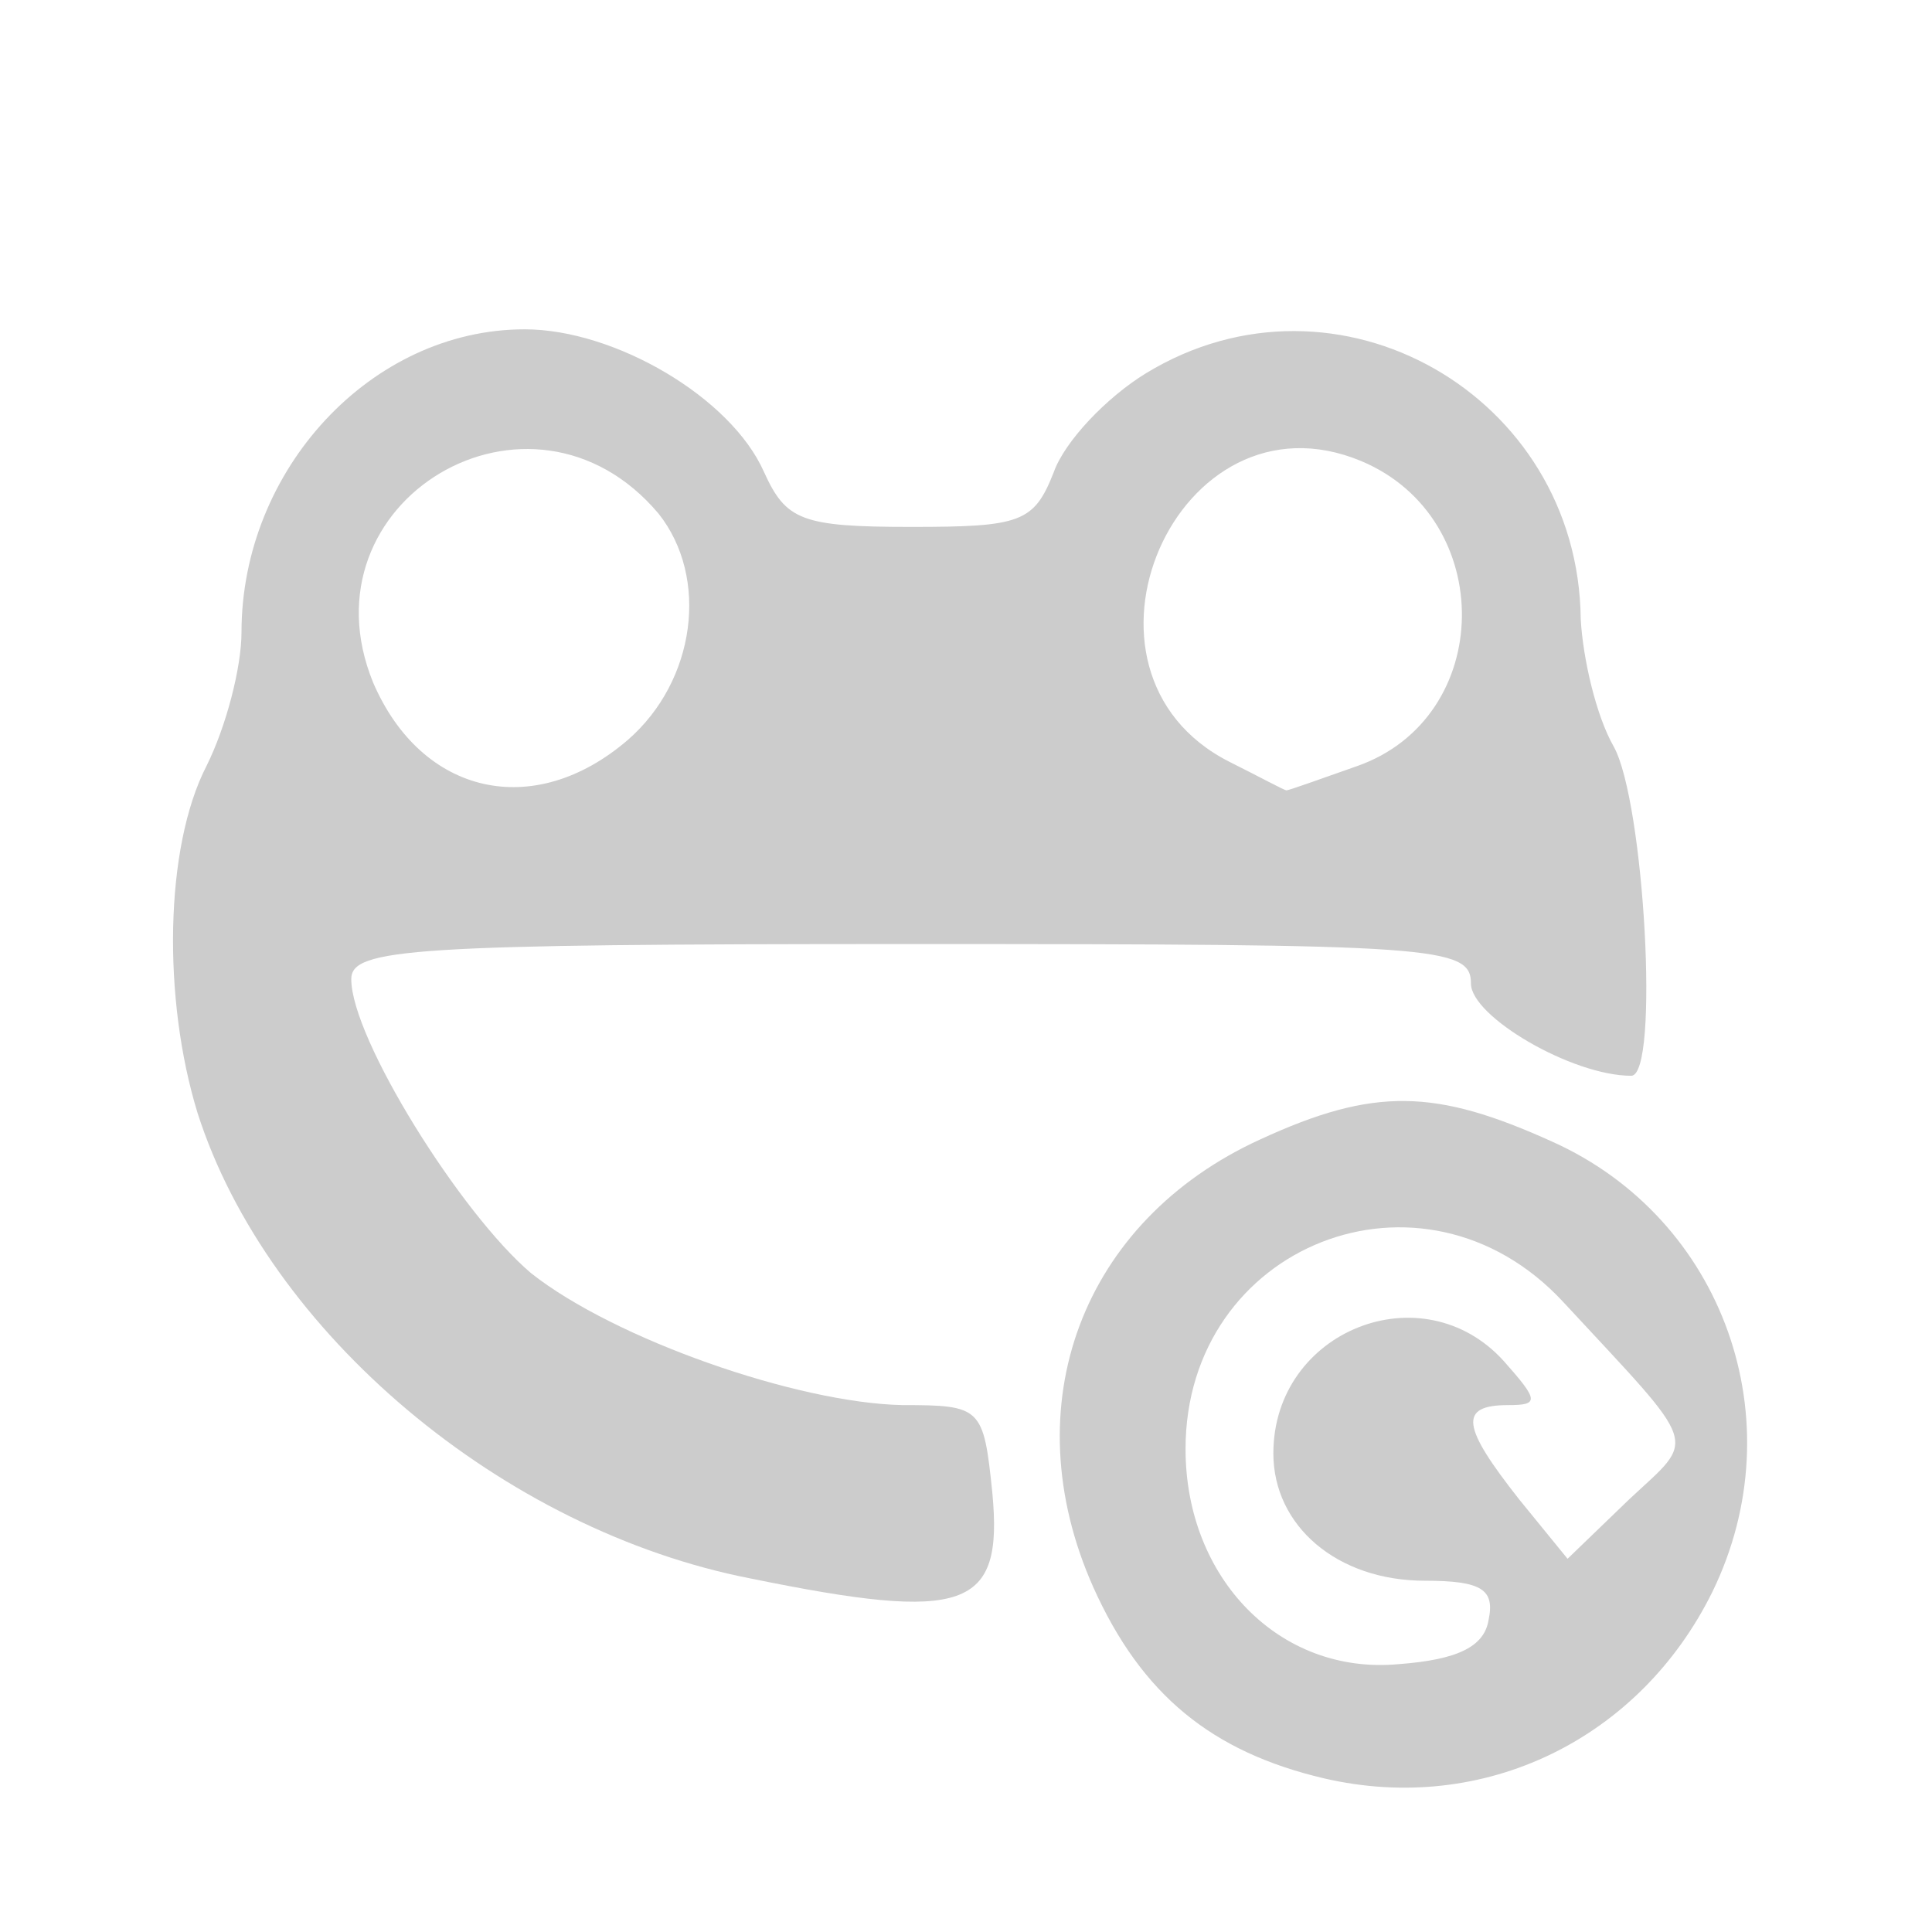
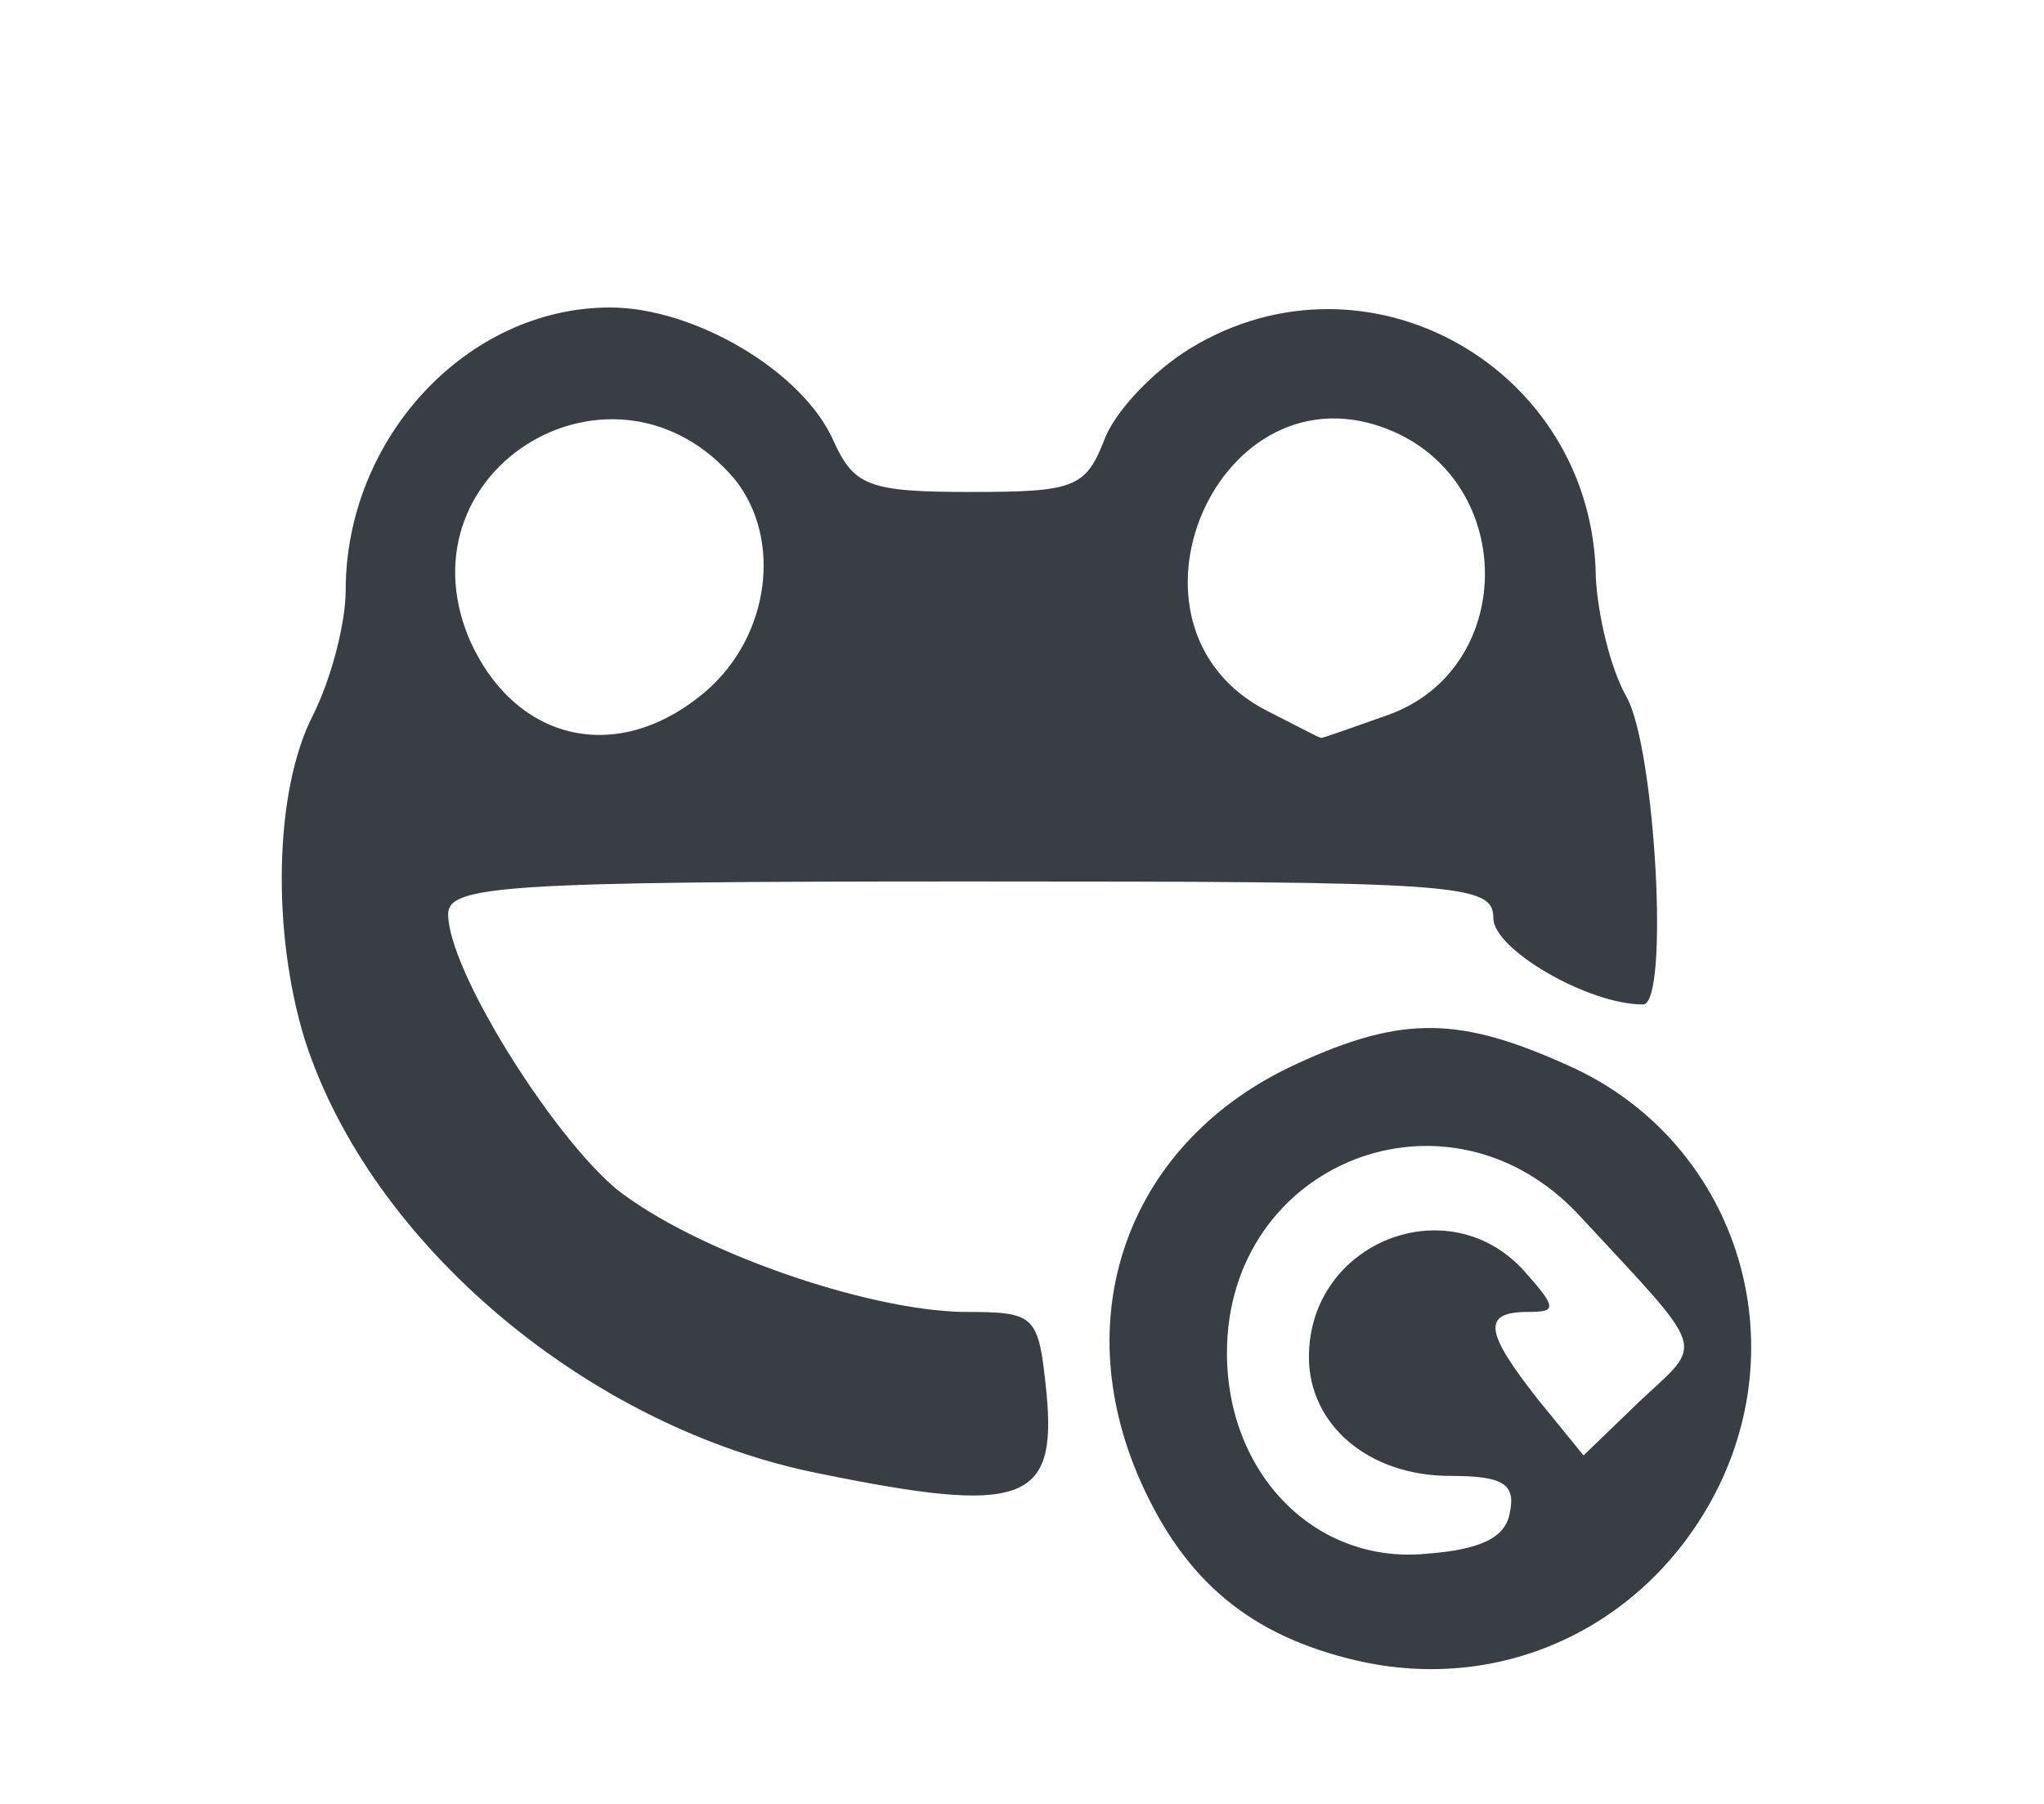
- <svg xmlns="http://www.w3.org/2000/svg" version="1.0" width="88px" height="88px" viewBox="0 0 88 88" preserveAspectRatio="xMidYMid meet">
+ <svg xmlns="http://www.w3.org/2000/svg" version="1.0" width="34px" height="30px" viewBox="0 0 88 88" preserveAspectRatio="xMidYMid meet">
  <g fill="none">
    <path d="M0 44 l0 -44 44 0 44 0 0 44 0 44 -44 0 -44 0 0 -44z m42 24.1 c0 -0.4 -2.4 -1.1 -5.2 -1.4 -2.9 -0.3 -6.2 -0.9 -7.3 -1.3 -1.2 -0.4 -1.7 -0.3 -1.2 0.2 2.2 2.4 13.7 4.6 13.7 2.5z m22 -2.3 c0 -1.6 -0.3 -1.9 -1.1 -1.1 -0.6 0.6 -0.8 1.6 -0.5 2.2 1.1 1.7 1.6 1.3 1.6 -1.1z m-22.4 -25.8 c27.7 0 28.4 0 28.4 2 0 1.1 0.5 2 1 2 1.3 0 1.3 -3.3 -0.2 -6.5 -1.1 -2.4 -2.8 -3.4 -2.8 -1.6 0 1.6 -7.1 3.4 -11.4 2.8 -4.9 -0.7 -7.6 -3.6 -7.6 -8.3 l0 -3.4 -6.9 0 -6.8 0 -0.7 3.9 c-0.9 6 -4.6 8.4 -12 7.9 -4 -0.3 -6.3 -1 -7.1 -2.1 -1 -1.4 -1.5 -1.5 -2.2 -0.5 -1.9 2.3 -2.5 5.9 -1.7 9.6 l0.9 3.7 0.3 -4.7 0.3 -4.8 28.5 0z" />
  </g>
-   <g fill="#cccccc">
+   <g fill="#383E43">
    <path d="M60.3 81 c-5.1 -1.2 -8.3 -3.8 -10.5 -8.7 -3.7 -8.3 -0.5 -16.7 7.6 -20.4 5.2 -2.4 8 -2.3 13.3 0.1 7.8 3.5 11.1 12.7 7.3 20.5 -3.3 6.7 -10.4 10.2 -17.7 8.5z m7.5 -7.2 c0.3 -1.4 -0.3 -1.8 -2.9 -1.8 -4 0 -6.9 -2.5 -6.9 -5.8 0 -5.6 6.8 -8.3 10.5 -4.2 1.6 1.8 1.6 2 0.2 2 -2.3 0 -2.1 1 0.5 4.3 l2.2 2.7 2.8 -2.7 c3.1 -2.9 3.3 -2.2 -3 -9 -6.4 -6.9 -17.2 -2.6 -17.2 6.7 0 5.9 4.3 10.3 9.7 9.8 2.7 -0.2 3.9 -0.8 4.1 -2z" />
    <path d="M34.2 71.9 c-11.3 -2.2 -22 -11.2 -25.2 -21.2 -1.6 -5.2 -1.5 -12.1 0.4 -15.8 0.9 -1.8 1.6 -4.5 1.6 -6.1 0 -7.4 5.9 -13.8 12.9 -13.8 4.1 0 9.4 3.1 10.9 6.5 1 2.2 1.7 2.5 6.7 2.5 5 0 5.6 -0.2 6.5 -2.5 0.5 -1.4 2.4 -3.4 4.2 -4.5 8.7 -5.3 19.7 1 19.8 11.2 0.1 1.8 0.7 4.4 1.5 5.8 1.4 2.5 2.1 15 0.8 15 -2.7 0 -7.3 -2.7 -7.3 -4.2 0 -1.7 -1.6 -1.8 -25.5 -1.8 -22.8 0 -25.5 0.2 -25.5 1.6 0 2.7 5 10.7 8.2 13.4 3.8 3 12.1 5.9 16.9 6 3.6 0 3.7 0.1 4.1 4 0.5 5.3 -1.2 5.9 -11 3.9z m-5.6 -38.2 c3.1 -2.7 3.7 -7.4 1.4 -10.3 -5.8 -6.9 -16.4 -0.6 -13 7.7 2.2 5.1 7.3 6.3 11.6 2.6z m33.2 1.2 c6.3 -2.2 6.4 -11.3 0.2 -13.9 -8.4 -3.5 -14.1 9.6 -6 13.7 1.4 0.7 2.5 1.3 2.6 1.3 0.1 0 1.5 -0.5 3.2 -1.1z" />
  </g>
</svg>
